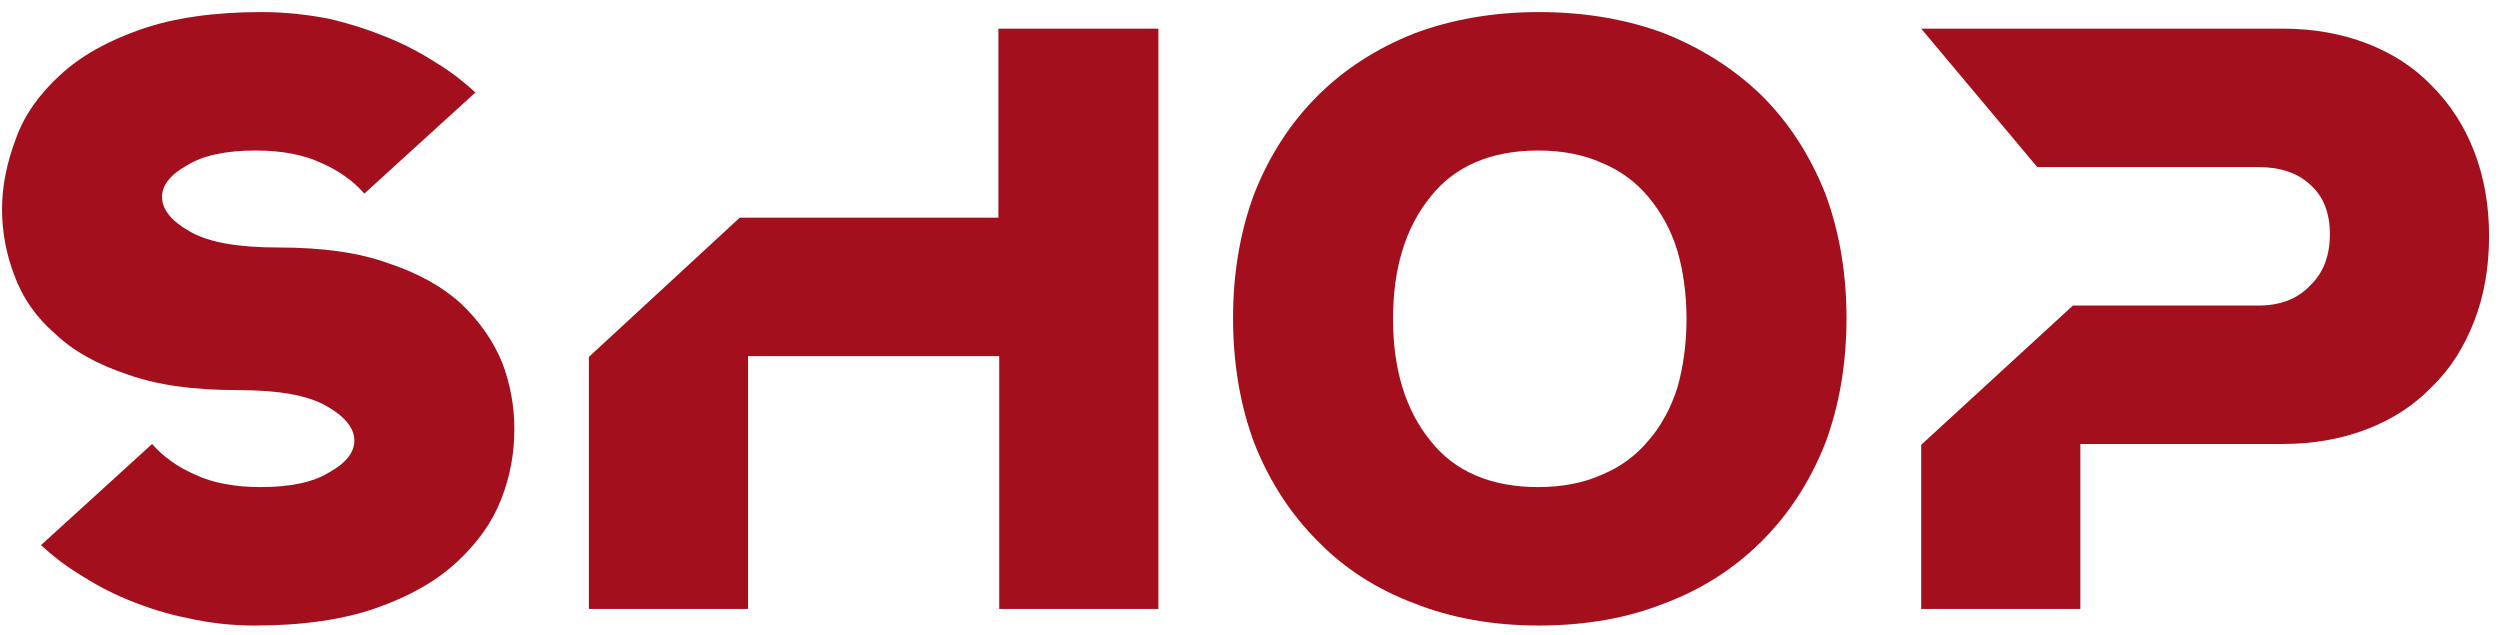
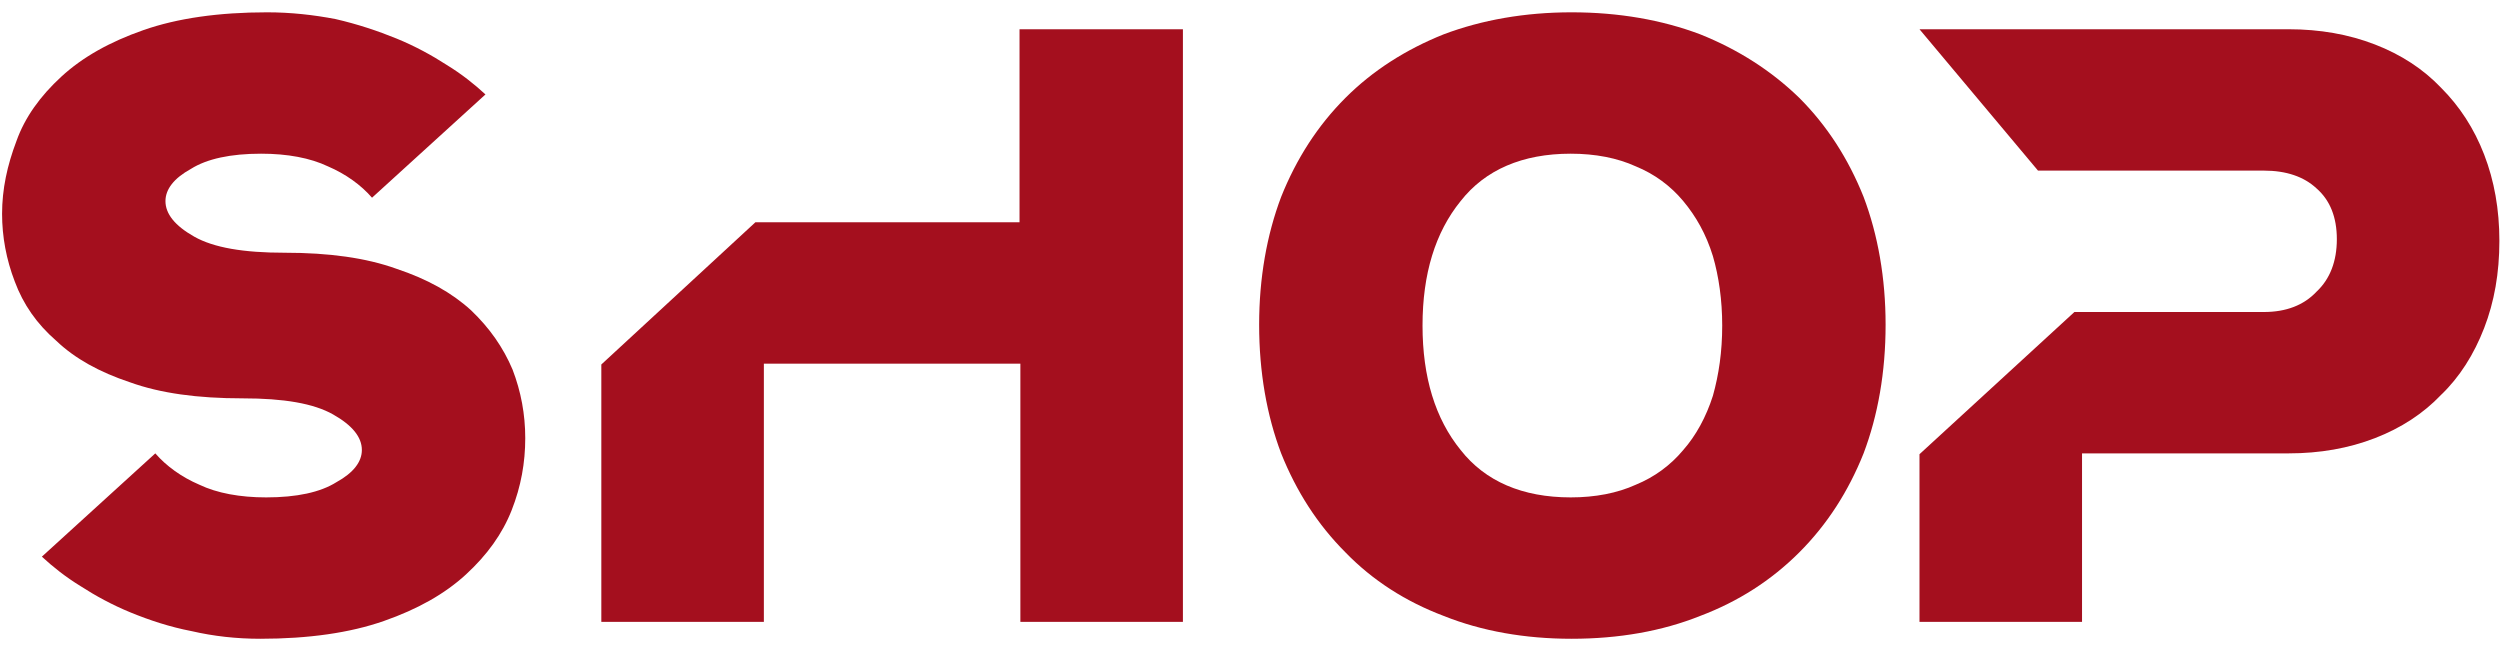
- <svg xmlns="http://www.w3.org/2000/svg" width="100%" height="100%" viewBox="0 0 193 49" version="1.1" xml:space="preserve" style="fill-rule:evenodd;clip-rule:evenodd;stroke-linejoin:round;stroke-miterlimit:2;">
+ <svg xmlns="http://www.w3.org/2000/svg" width="100%" height="100%" viewBox="0 0 189 49" version="1.1" xml:space="preserve" style="fill-rule:evenodd;clip-rule:evenodd;stroke-linejoin:round;stroke-miterlimit:2;">
  <g transform="matrix(1,0,0,1,-292,-611)">
    <g transform="matrix(10.96769,0,0,10.96769,-13102.928,-1091.646)">
      <g transform="matrix(5.835324,0,0,5.835324,1221.118,159.5283)">
        <path d="M0.369,-0.436C0.421,-0.436 0.465,-0.43 0.501,-0.417C0.537,-0.405 0.566,-0.389 0.589,-0.368C0.611,-0.347 0.627,-0.324 0.638,-0.298C0.648,-0.272 0.653,-0.245 0.653,-0.217C0.653,-0.188 0.648,-0.16 0.637,-0.132C0.626,-0.104 0.608,-0.079 0.583,-0.056C0.558,-0.033 0.526,-0.015 0.486,-0.001C0.446,0.013 0.397,0.02 0.34,0.02C0.312,0.02 0.285,0.017 0.259,0.011C0.233,0.006 0.209,-0.002 0.187,-0.011C0.165,-0.02 0.145,-0.031 0.128,-0.042C0.11,-0.053 0.095,-0.065 0.082,-0.077L0.216,-0.199C0.229,-0.184 0.247,-0.171 0.268,-0.162C0.289,-0.152 0.316,-0.147 0.347,-0.147C0.383,-0.147 0.411,-0.153 0.43,-0.165C0.45,-0.176 0.46,-0.189 0.46,-0.203C0.46,-0.218 0.449,-0.232 0.426,-0.245C0.403,-0.258 0.368,-0.264 0.319,-0.264C0.266,-0.264 0.222,-0.27 0.186,-0.283C0.15,-0.295 0.121,-0.311 0.099,-0.332C0.076,-0.352 0.06,-0.375 0.05,-0.402C0.04,-0.428 0.035,-0.455 0.035,-0.482C0.035,-0.511 0.041,-0.539 0.052,-0.568C0.062,-0.596 0.08,-0.621 0.105,-0.644C0.13,-0.667 0.162,-0.685 0.202,-0.699C0.242,-0.713 0.291,-0.72 0.348,-0.72C0.376,-0.72 0.403,-0.717 0.429,-0.712C0.455,-0.706 0.479,-0.698 0.501,-0.689C0.523,-0.68 0.543,-0.669 0.56,-0.658C0.578,-0.647 0.593,-0.635 0.606,-0.623L0.472,-0.501C0.459,-0.516 0.441,-0.529 0.42,-0.538C0.399,-0.548 0.372,-0.553 0.341,-0.553C0.305,-0.553 0.277,-0.547 0.258,-0.535C0.238,-0.524 0.228,-0.511 0.228,-0.497C0.228,-0.482 0.239,-0.468 0.262,-0.455C0.285,-0.442 0.32,-0.436 0.369,-0.436Z" style="fill:rgb(164,15,30);fill-rule:nonzero;" />
      </g>
      <g transform="matrix(5.835324,0,0,5.835324,1225.132,159.5283)">
        <path d="M0.055,-0L0.055,-0.304L0.237,-0.472L0.549,-0.472L0.549,-0.7L0.742,-0.7L0.742,-0L0.55,-0L0.55,-0.305L0.247,-0.305L0.247,-0L0.055,-0Z" style="fill:rgb(164,15,30);fill-rule:nonzero;" />
      </g>
      <g transform="matrix(5.835324,0,0,5.835324,1229.783,159.5283)">
        <path d="M0.035,-0.351C0.035,-0.406 0.044,-0.457 0.061,-0.502C0.079,-0.547 0.104,-0.586 0.137,-0.619C0.169,-0.651 0.208,-0.676 0.253,-0.694C0.298,-0.711 0.349,-0.72 0.404,-0.72C0.46,-0.72 0.511,-0.711 0.556,-0.694C0.601,-0.676 0.64,-0.651 0.673,-0.619C0.706,-0.586 0.731,-0.547 0.749,-0.502C0.766,-0.457 0.775,-0.406 0.775,-0.351C0.775,-0.295 0.766,-0.244 0.749,-0.199C0.731,-0.154 0.706,-0.115 0.673,-0.082C0.64,-0.049 0.601,-0.024 0.556,-0.007C0.511,0.011 0.46,0.02 0.404,0.02C0.349,0.02 0.298,0.011 0.253,-0.007C0.208,-0.024 0.169,-0.049 0.137,-0.082C0.104,-0.115 0.079,-0.154 0.061,-0.199C0.044,-0.244 0.035,-0.295 0.035,-0.351ZM0.228,-0.35C0.228,-0.289 0.243,-0.24 0.273,-0.203C0.302,-0.166 0.346,-0.147 0.403,-0.147C0.432,-0.147 0.458,-0.152 0.48,-0.162C0.502,-0.171 0.521,-0.185 0.536,-0.203C0.551,-0.22 0.563,-0.242 0.571,-0.267C0.578,-0.292 0.582,-0.319 0.582,-0.35C0.582,-0.38 0.578,-0.408 0.571,-0.432C0.563,-0.458 0.551,-0.479 0.536,-0.497C0.521,-0.515 0.502,-0.529 0.48,-0.538C0.458,-0.548 0.432,-0.553 0.403,-0.553C0.346,-0.553 0.302,-0.534 0.273,-0.497C0.243,-0.46 0.228,-0.411 0.228,-0.35Z" style="fill:rgb(164,15,30);fill-rule:nonzero;" />
      </g>
-       <g transform="matrix(5.835324,0,0,5.835324,1234.51,159.5283)">
+       <g transform="matrix(5.835324,0,0,5.835324,1234.218,159.5283)">
        <path d="M0.247,-0.199L0.247,-0L0.055,-0L0.055,-0.198L0.238,-0.366L0.462,-0.366C0.488,-0.366 0.509,-0.374 0.524,-0.39C0.54,-0.405 0.548,-0.426 0.548,-0.452C0.548,-0.478 0.54,-0.498 0.524,-0.512C0.509,-0.526 0.488,-0.533 0.462,-0.533L0.195,-0.533L0.055,-0.7L0.491,-0.7C0.528,-0.7 0.562,-0.694 0.593,-0.682C0.624,-0.67 0.65,-0.653 0.671,-0.631C0.693,-0.609 0.71,-0.583 0.722,-0.552C0.734,-0.521 0.74,-0.487 0.74,-0.45C0.74,-0.412 0.734,-0.378 0.722,-0.347C0.71,-0.316 0.693,-0.289 0.671,-0.268C0.65,-0.246 0.624,-0.229 0.593,-0.217C0.562,-0.205 0.528,-0.199 0.491,-0.199L0.247,-0.199Z" style="fill:rgb(164,15,30);fill-rule:nonzero;" />
      </g>
    </g>
  </g>
</svg>
